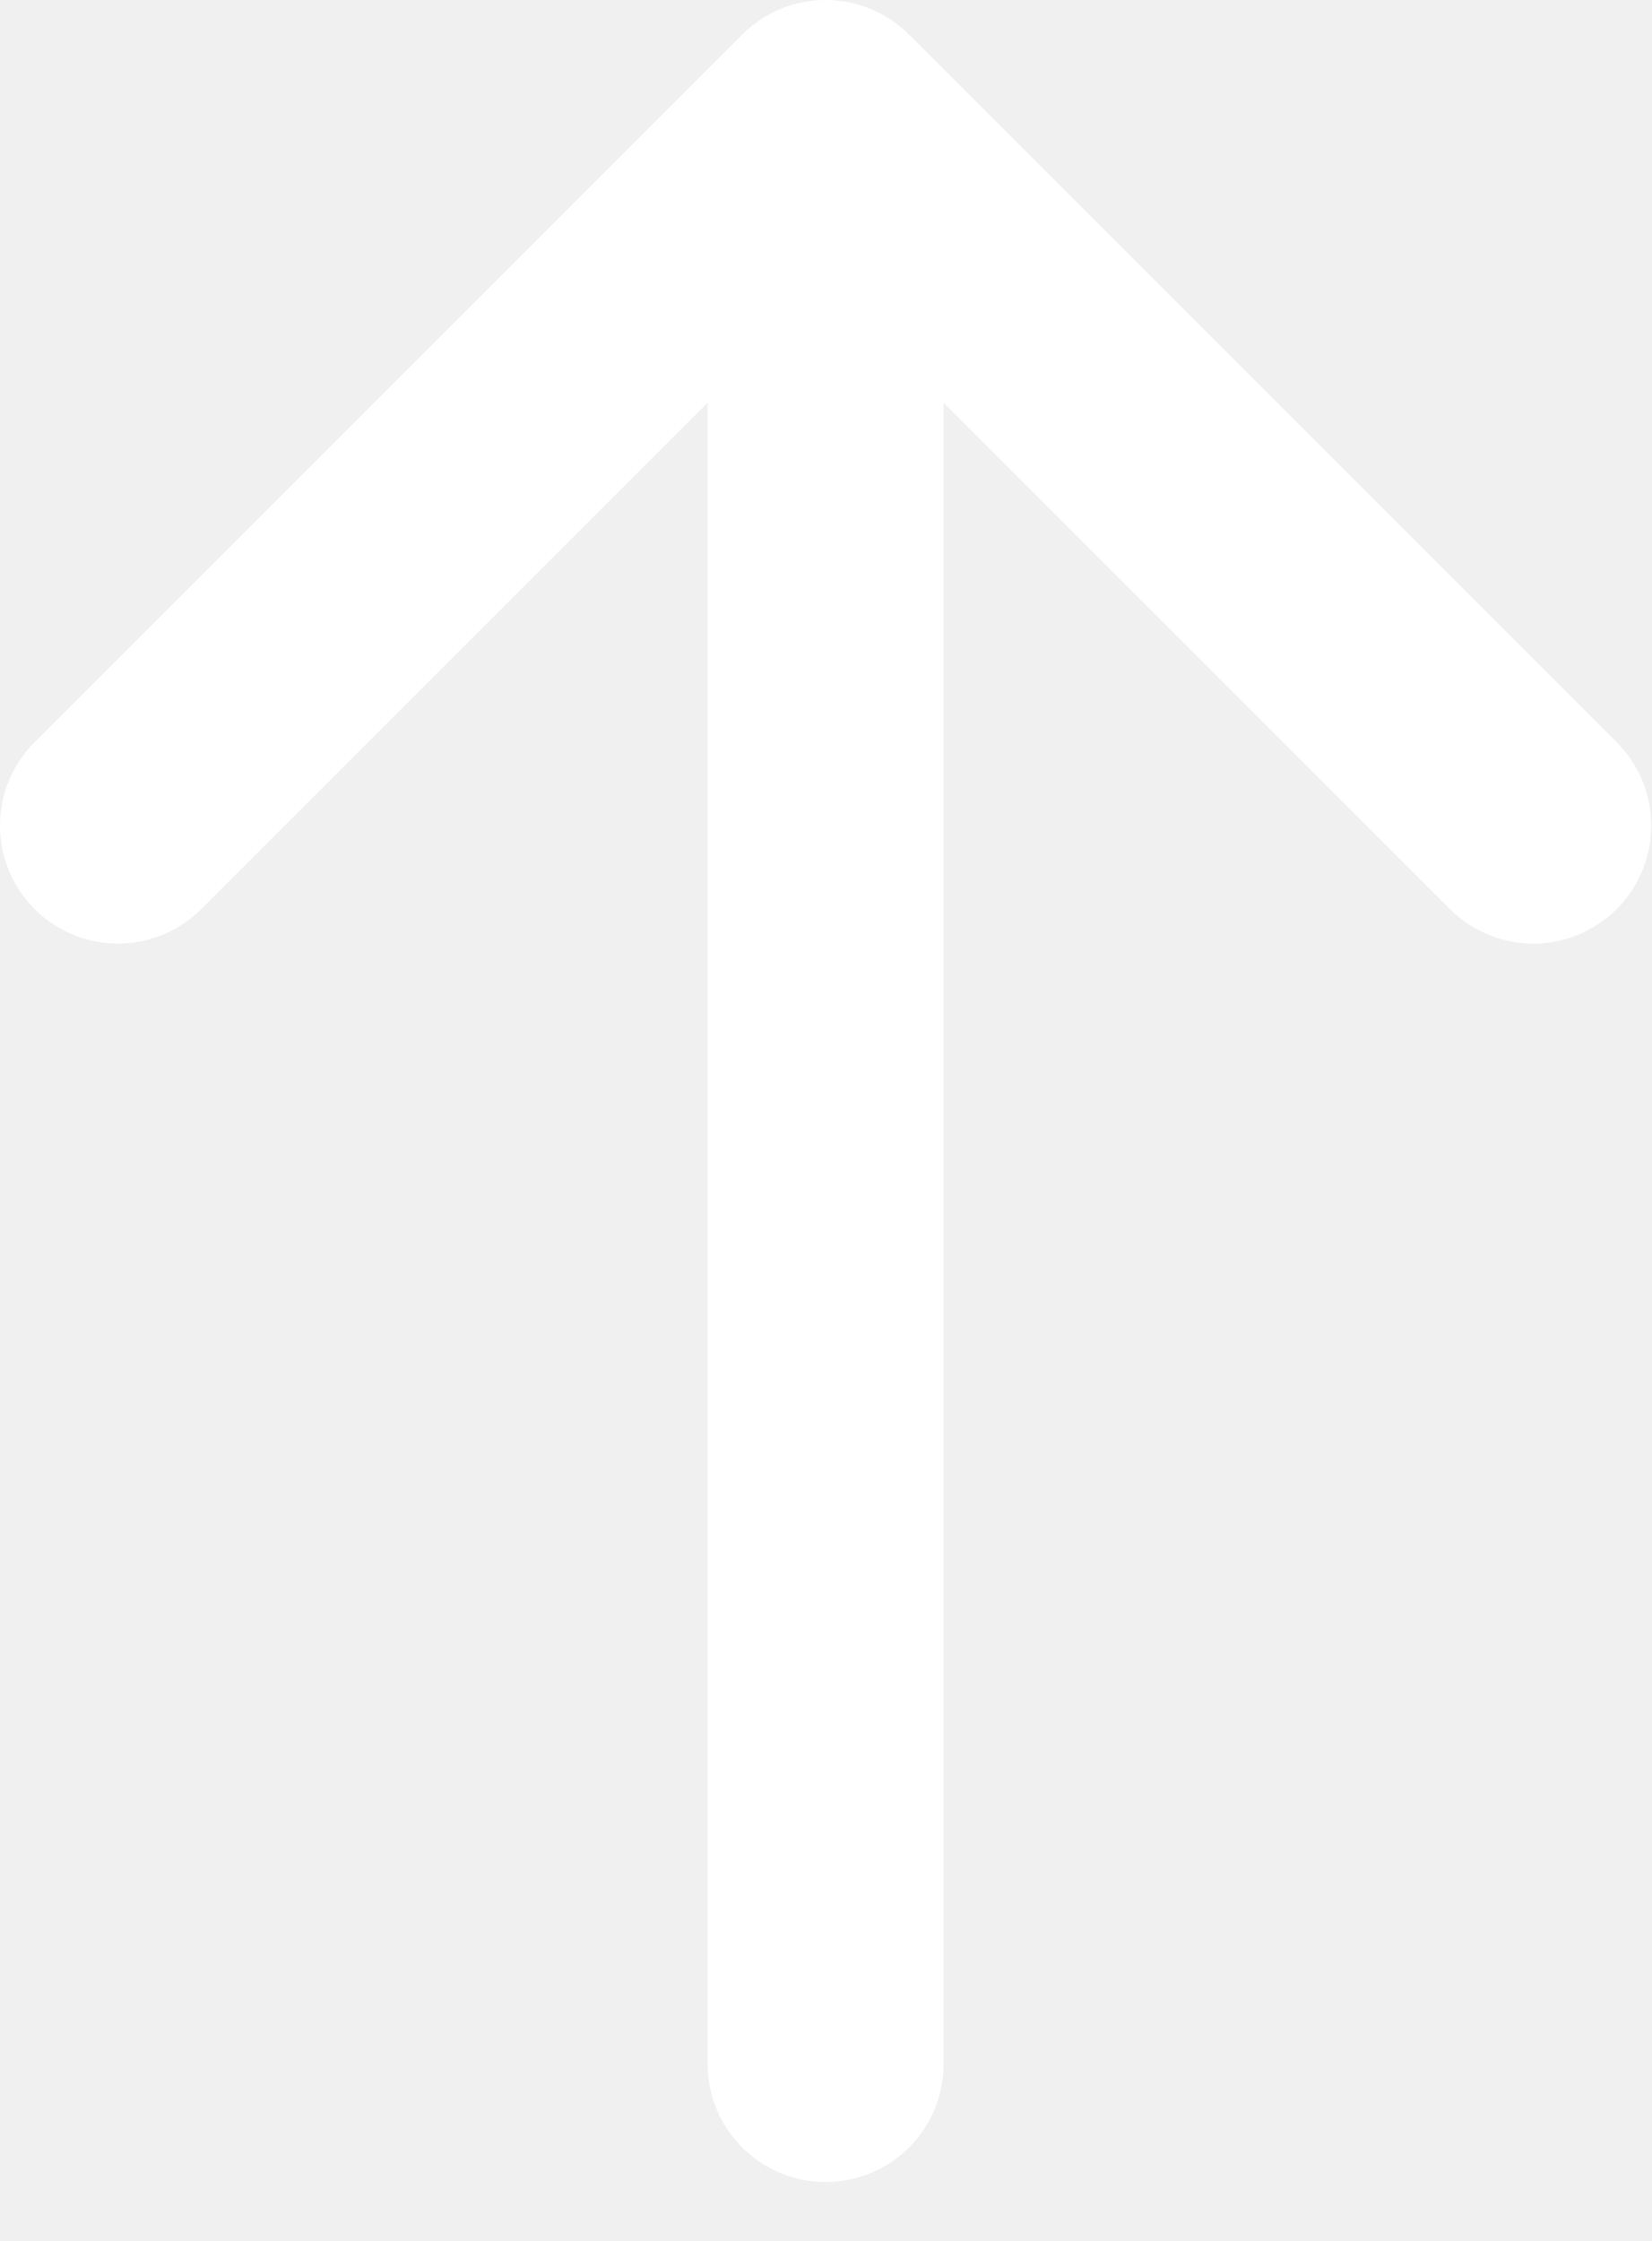
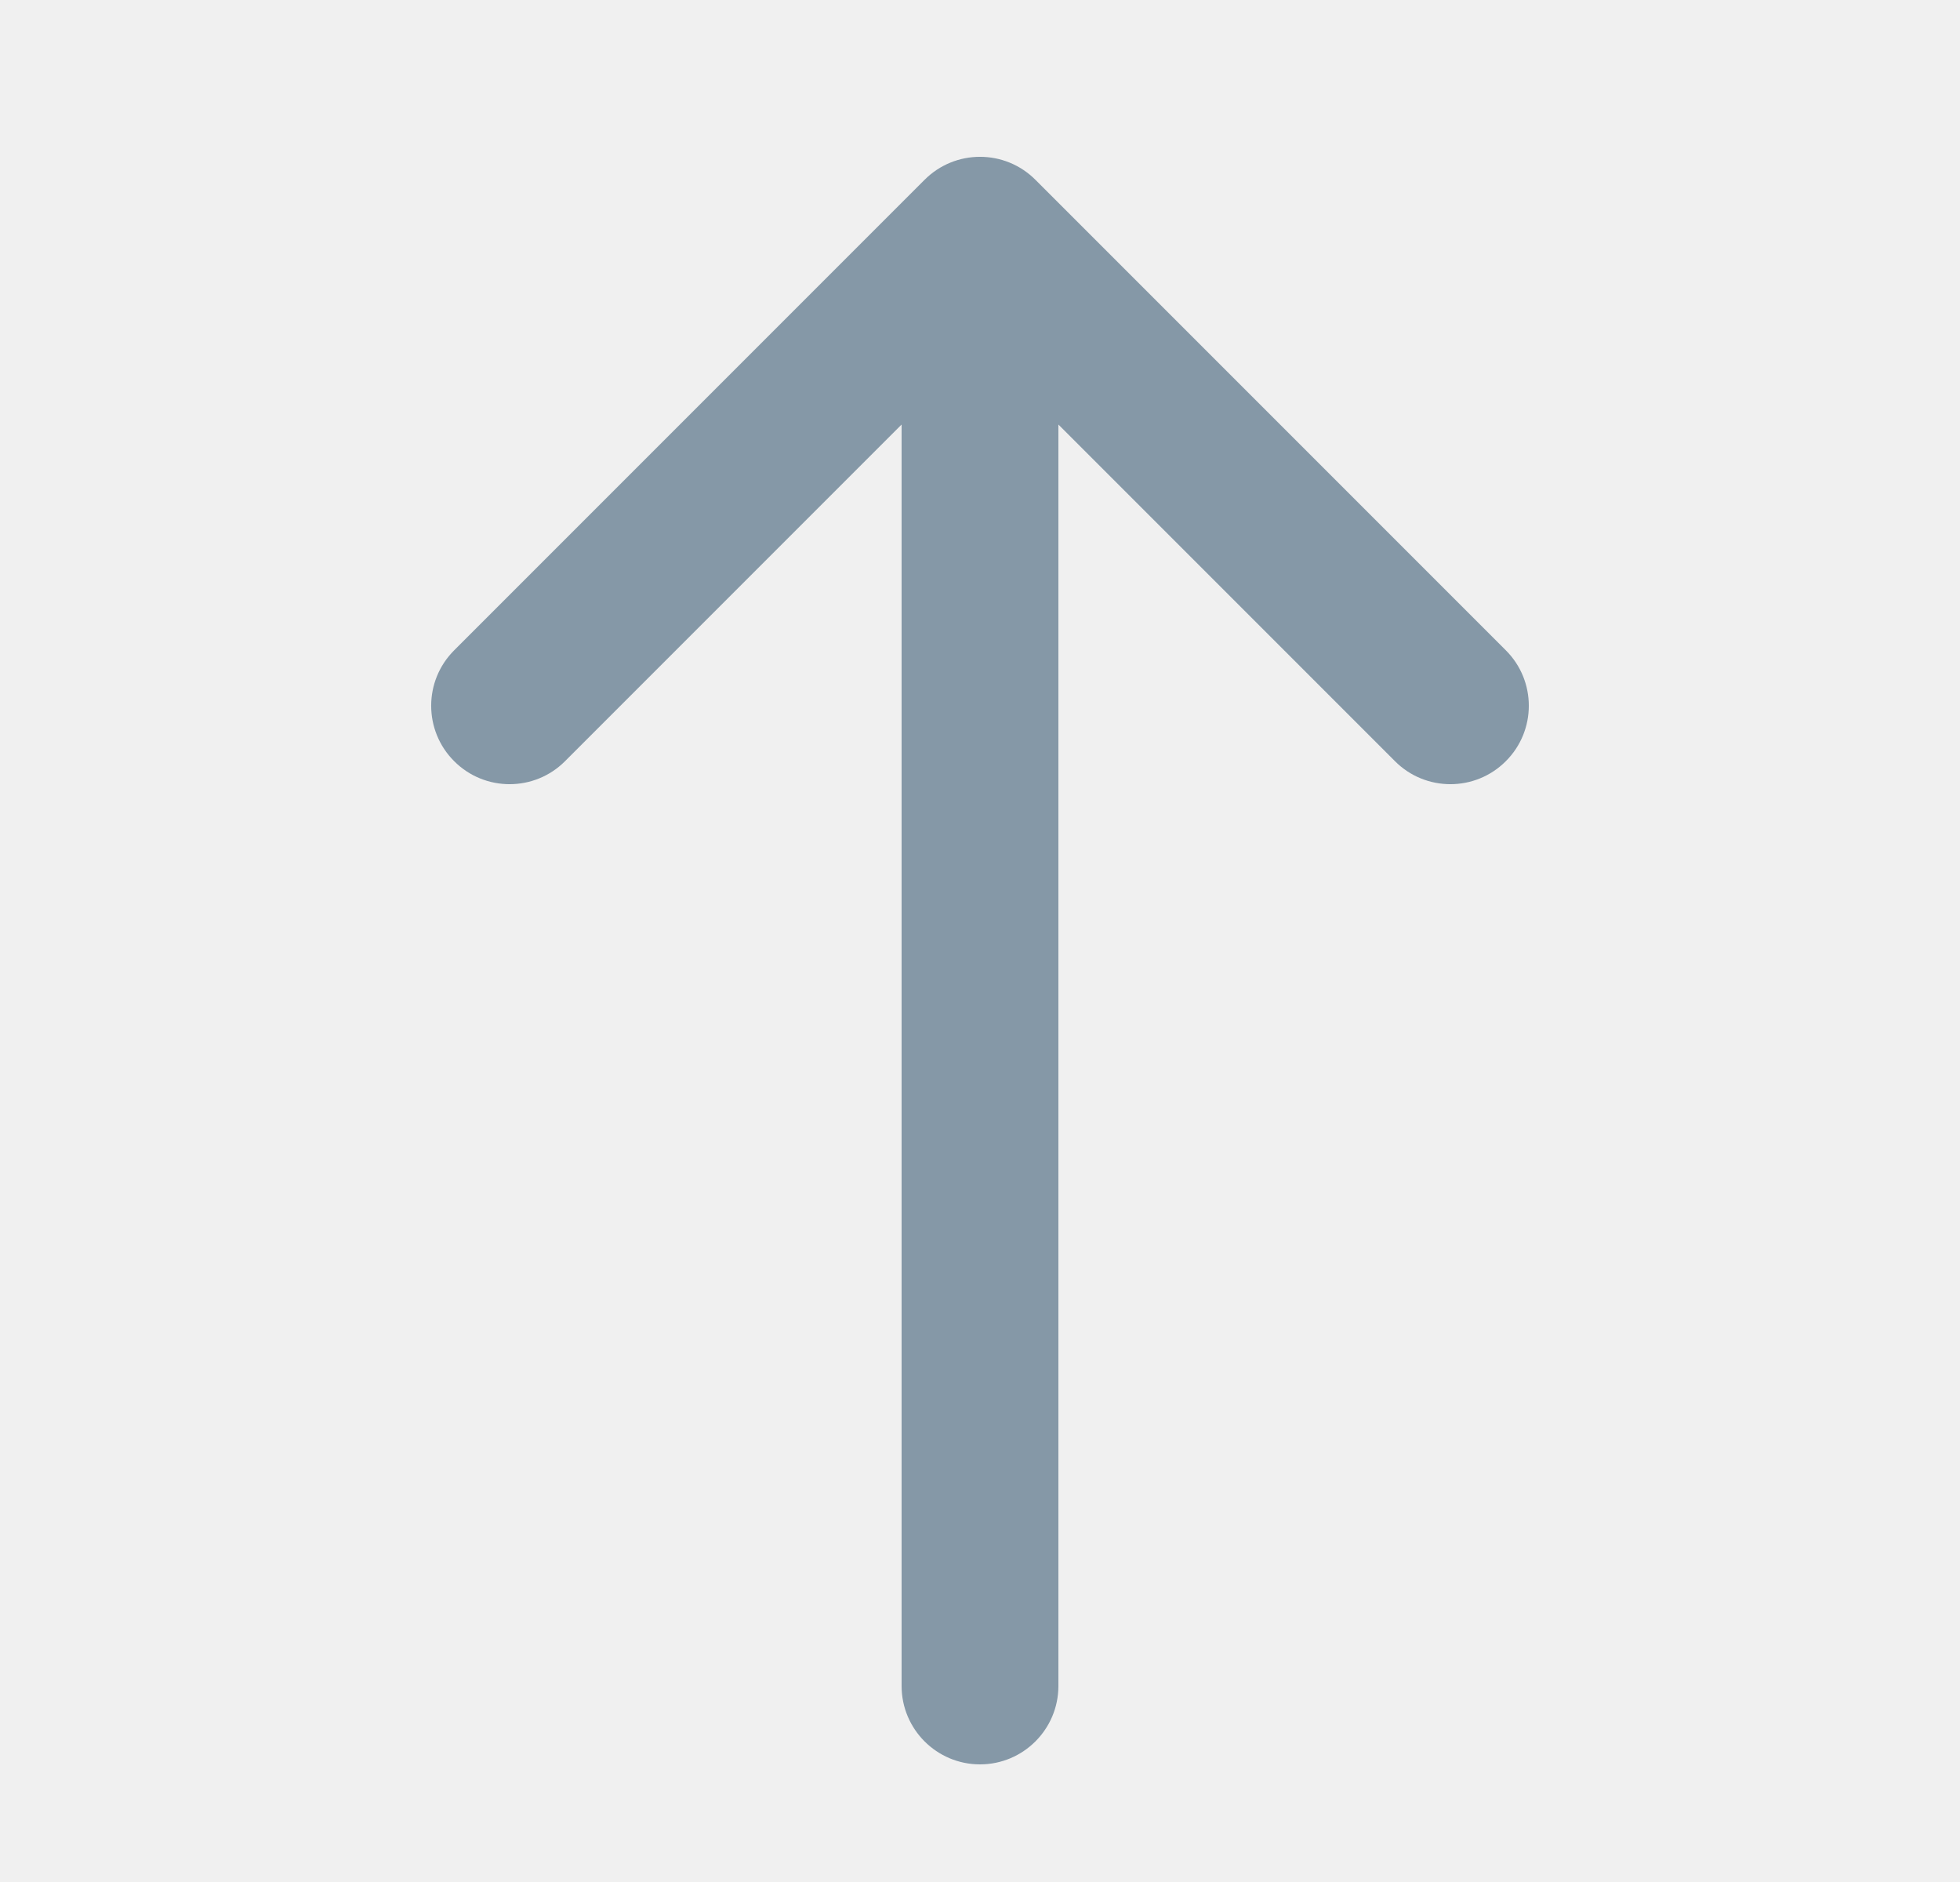
- <svg xmlns="http://www.w3.org/2000/svg" width="14" height="19" viewBox="0 0 14 19" fill="none">
-   <path d="M7 17.5V1M7 1L1 7M7 1L13 7" stroke="white" stroke-width="2" stroke-linecap="round" stroke-linejoin="round" />
+ <svg xmlns="http://www.w3.org/2000/svg" width="25" height="24" viewBox="0 0 25 24" fill="none">
+   <path fill-rule="evenodd" clip-rule="evenodd" d="M11.793 2.293C12.183 1.902 12.817 1.902 13.207 2.293L19.207 8.293C19.598 8.683 19.598 9.317 19.207 9.707C18.817 10.098 18.183 10.098 17.793 9.707L13.5 5.414V21.5C13.5 22.052 13.052 22.5 12.5 22.5C11.948 22.5 11.5 22.052 11.5 21.5V5.414L7.207 9.707C6.817 10.098 6.183 10.098 5.793 9.707C5.402 9.317 5.402 8.683 5.793 8.293L11.793 2.293Z" fill="#8598A7" />
</svg>
